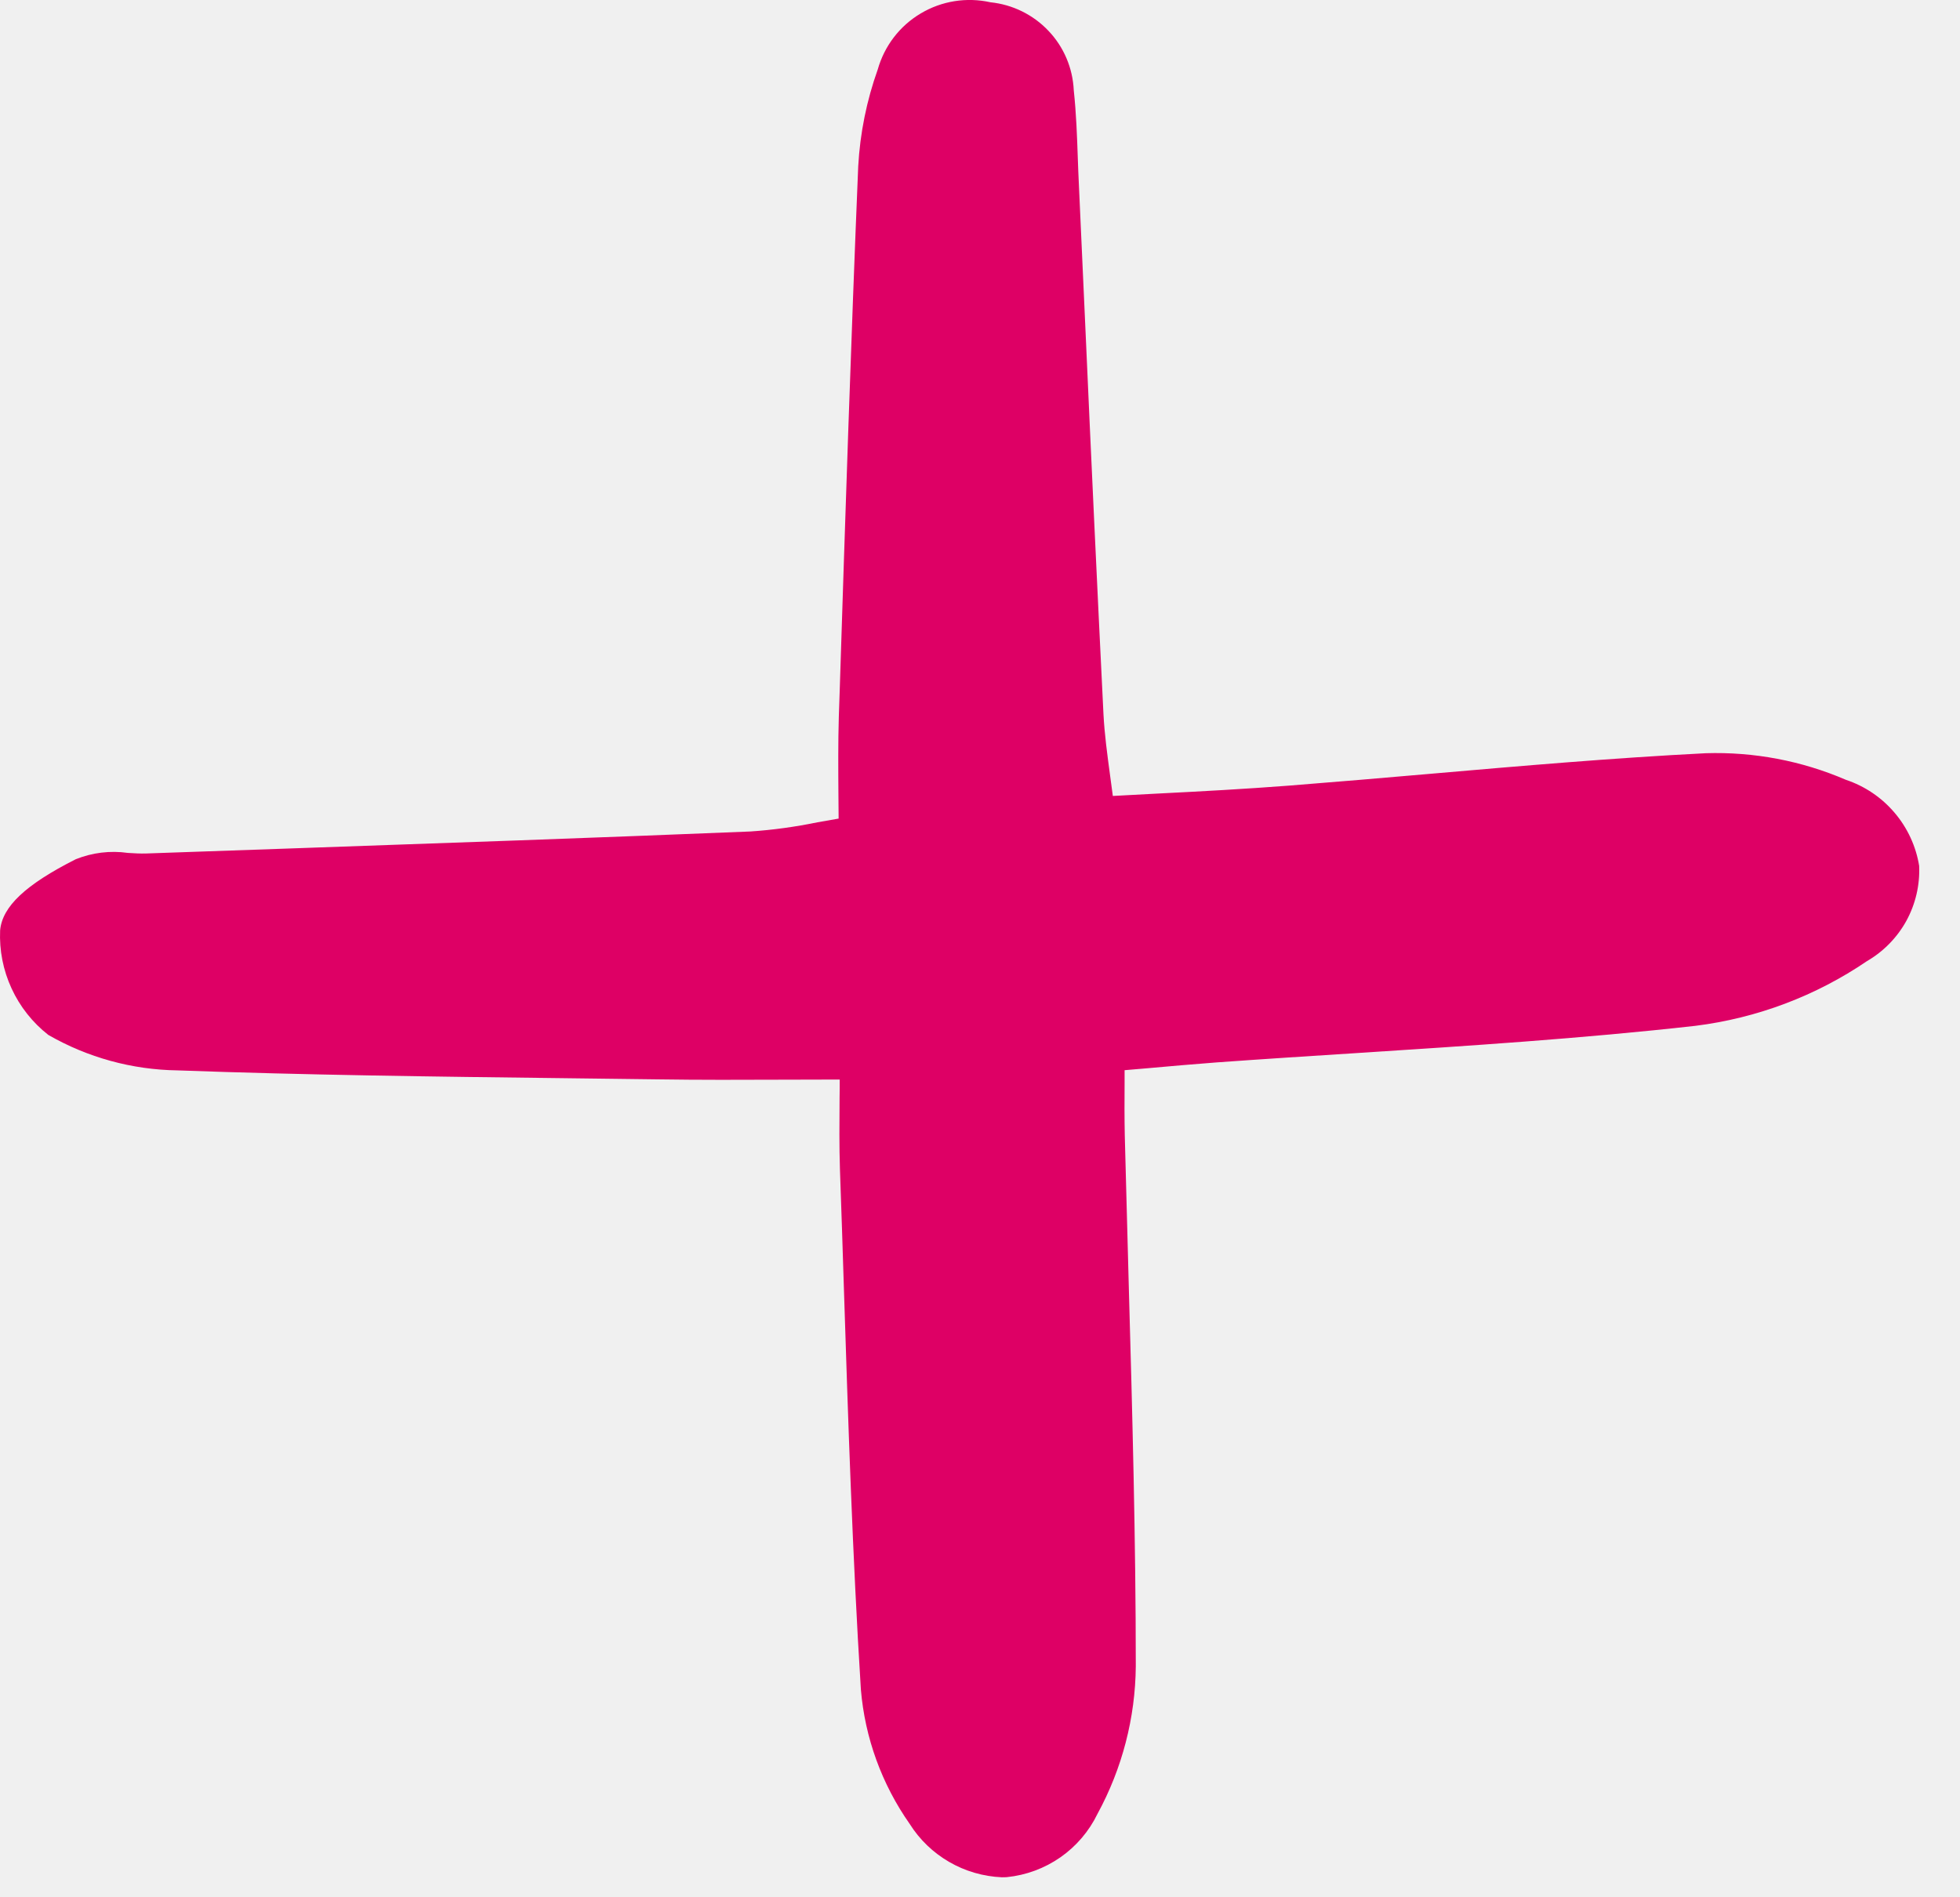
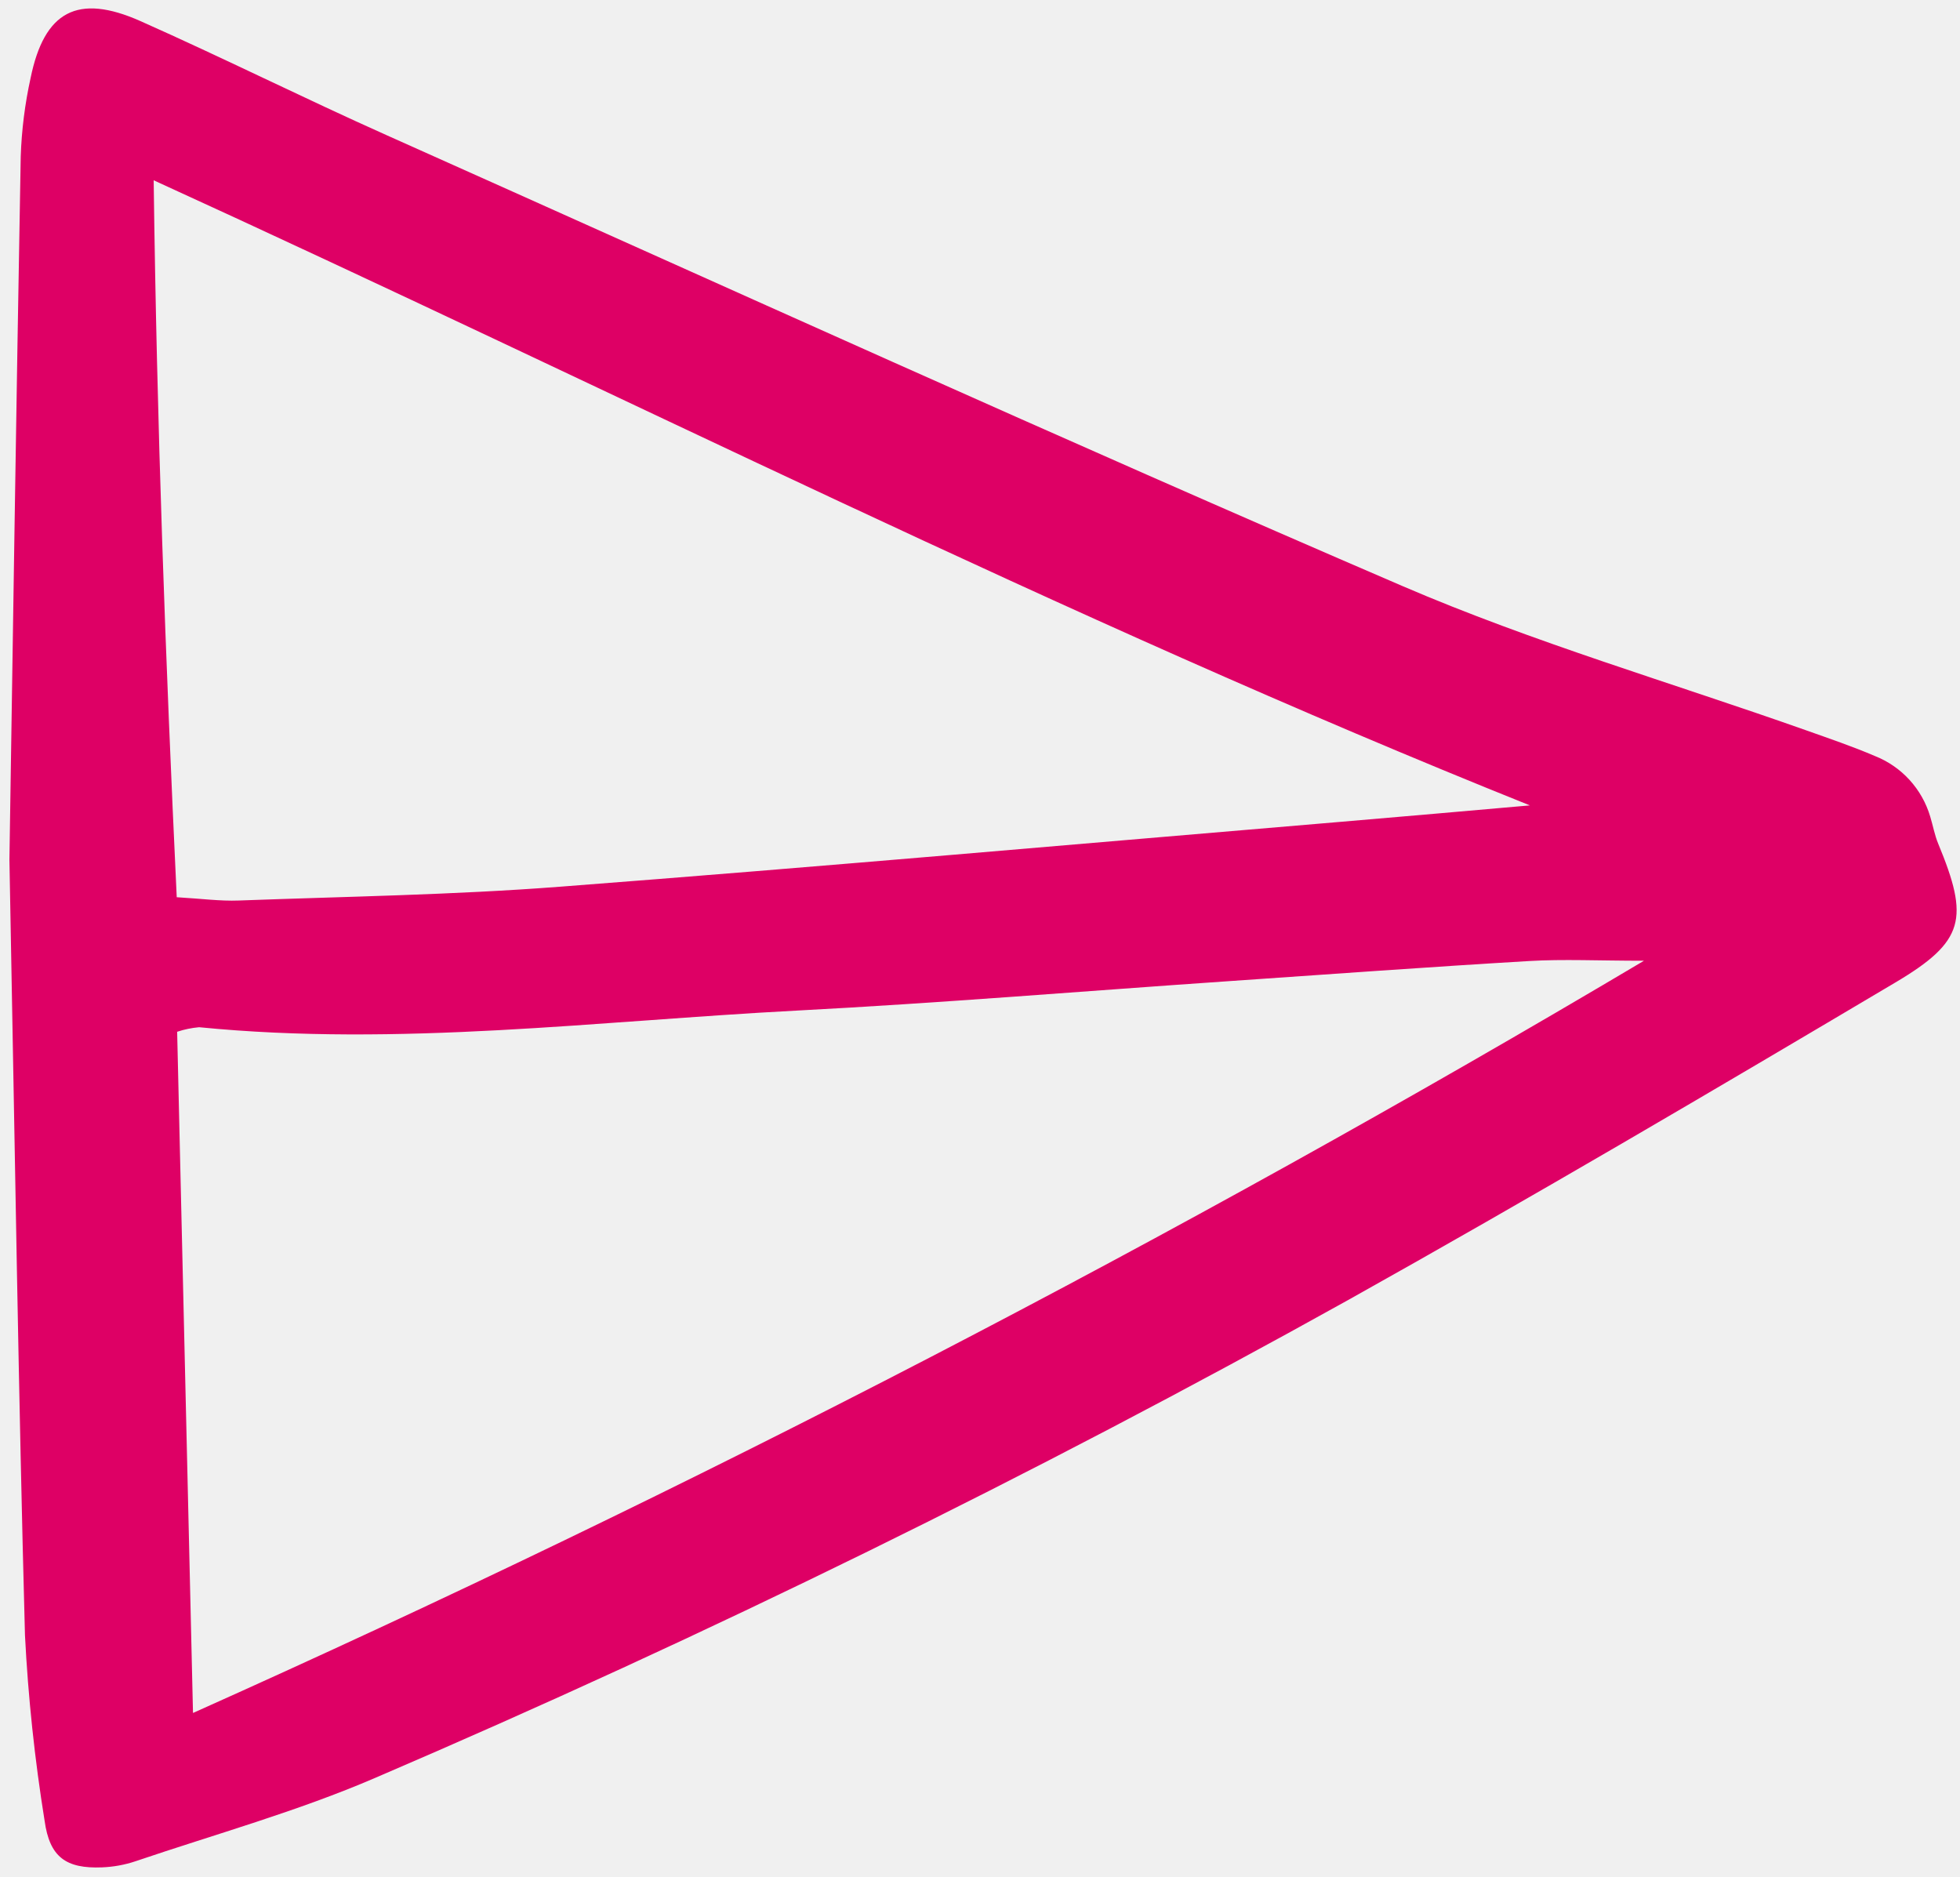
- <svg xmlns="http://www.w3.org/2000/svg" width="31" height="30" viewBox="0 0 31 30" fill="none">
-   <path d="M0.764 16.371C1.386 16.729 2.089 16.922 2.807 16.932C4.833 17.006 6.893 17.031 8.884 17.055L10.395 17.074C11.057 17.084 11.72 17.082 12.462 17.079C12.724 17.079 12.996 17.077 13.281 17.077C13.281 17.176 13.281 17.272 13.279 17.366C13.276 17.761 13.273 18.135 13.285 18.503C13.307 19.125 13.328 19.747 13.347 20.369C13.414 22.453 13.483 24.608 13.616 26.726C13.68 27.49 13.947 28.224 14.388 28.852C14.544 29.1 14.758 29.306 15.012 29.453C15.265 29.6 15.551 29.683 15.844 29.696C15.87 29.696 15.897 29.696 15.924 29.694C16.229 29.663 16.521 29.555 16.772 29.38C17.023 29.205 17.225 28.968 17.358 28.693C17.749 27.976 17.957 27.174 17.964 26.359C17.964 24.363 17.909 22.337 17.854 20.377C17.833 19.573 17.812 18.769 17.79 17.965C17.784 17.688 17.785 17.41 17.787 17.106V16.929L18.116 16.901C18.52 16.865 18.881 16.833 19.241 16.806C19.975 16.753 20.71 16.706 21.445 16.659C23.208 16.545 25.03 16.428 26.817 16.227C27.79 16.105 28.718 15.755 29.528 15.204C29.79 15.052 30.006 14.831 30.152 14.566C30.297 14.3 30.367 14 30.354 13.697C30.304 13.387 30.169 13.095 29.964 12.855C29.76 12.615 29.494 12.435 29.194 12.335C28.495 12.034 27.738 11.891 26.978 11.915C25.52 11.989 24.045 12.117 22.618 12.241C21.877 12.305 21.135 12.369 20.394 12.427C19.694 12.481 19.005 12.518 18.276 12.555L17.601 12.591C17.587 12.485 17.573 12.384 17.56 12.286C17.511 11.922 17.469 11.608 17.453 11.3C17.353 9.272 17.258 7.244 17.168 5.215L17.064 2.922C17.057 2.783 17.052 2.644 17.047 2.506C17.035 2.153 17.022 1.789 16.983 1.428C16.967 1.077 16.826 0.743 16.583 0.488C16.341 0.232 16.015 0.072 15.665 0.036C15.288 -0.048 14.893 0.015 14.562 0.213C14.23 0.41 13.988 0.727 13.883 1.098C13.707 1.591 13.603 2.106 13.574 2.629C13.459 5.395 13.368 8.207 13.281 10.928L13.267 11.34C13.255 11.747 13.258 12.154 13.261 12.585C13.261 12.704 13.263 12.825 13.264 12.949C13.149 12.969 13.037 12.989 12.928 13.008C12.578 13.08 12.224 13.129 11.867 13.153C9.448 13.252 6.988 13.338 4.608 13.421L2.311 13.501C2.218 13.504 2.12 13.498 2.023 13.492C1.744 13.452 1.459 13.487 1.198 13.592C0.405 13.993 0.036 14.34 0.002 14.717C-0.012 15.033 0.05 15.348 0.183 15.636C0.315 15.923 0.514 16.175 0.764 16.371Z" fill="#DE0065" />
+ <svg xmlns="http://www.w3.org/2000/svg" width="47" height="45" viewBox="0 0 47 45" fill="none">
+   <g clip-path="url(#clip0_69_2)">
+     <path d="M0.226 20.612C0.298 15.979 0.387 9.865 0.497 3.752C0.518 3.12 0.597 2.492 0.733 1.874C1.061 0.268 1.859 -0.164 3.366 0.505C5.346 1.385 7.285 2.354 9.263 3.238C17.377 6.865 25.47 10.541 33.634 14.054C36.774 15.405 40.081 16.369 43.311 17.512C43.863 17.708 44.42 17.897 44.957 18.127C45.274 18.252 45.559 18.448 45.789 18.7C46.019 18.952 46.189 19.253 46.286 19.581C46.352 19.796 46.391 20.022 46.477 20.229C47.22 22.025 47.122 22.569 45.441 23.564C41.093 26.143 36.735 28.709 32.323 31.175C24.748 35.391 16.962 39.214 8.996 42.631C7.137 43.432 5.167 43.979 3.245 44.631C2.988 44.717 2.72 44.765 2.449 44.776C1.582 44.811 1.189 44.531 1.069 43.655C0.832 42.184 0.675 40.702 0.599 39.214C0.445 33.51 0.362 27.802 0.226 20.612ZM4.628 41.074C16.561 35.735 28.178 29.713 39.422 23.037C38.324 23.037 37.492 22.995 36.666 23.044C34.233 23.188 31.803 23.366 29.372 23.533C25.95 23.769 22.531 24.052 19.107 24.232C14.334 24.482 9.569 25.104 4.775 24.631C4.596 24.647 4.419 24.683 4.248 24.74C4.373 30.105 4.498 35.463 4.628 41.075V41.074ZM4.238 21.514C4.836 21.549 5.28 21.61 5.723 21.593C8.291 21.498 10.865 21.459 13.427 21.262C19.679 20.783 25.925 20.23 32.174 19.704C33.679 19.578 35.182 19.443 36.686 19.312C25.474 14.816 14.75 9.377 3.685 4.323C3.761 10.186 3.969 15.814 4.238 21.515V21.514Z" fill="#DE0065" />
+   </g>
+   <defs>
+     <clipPath id="clip0_69_2">
+       <rect width="47" height="45" fill="white" />
+     </clipPath>
+   </defs>
</svg>
